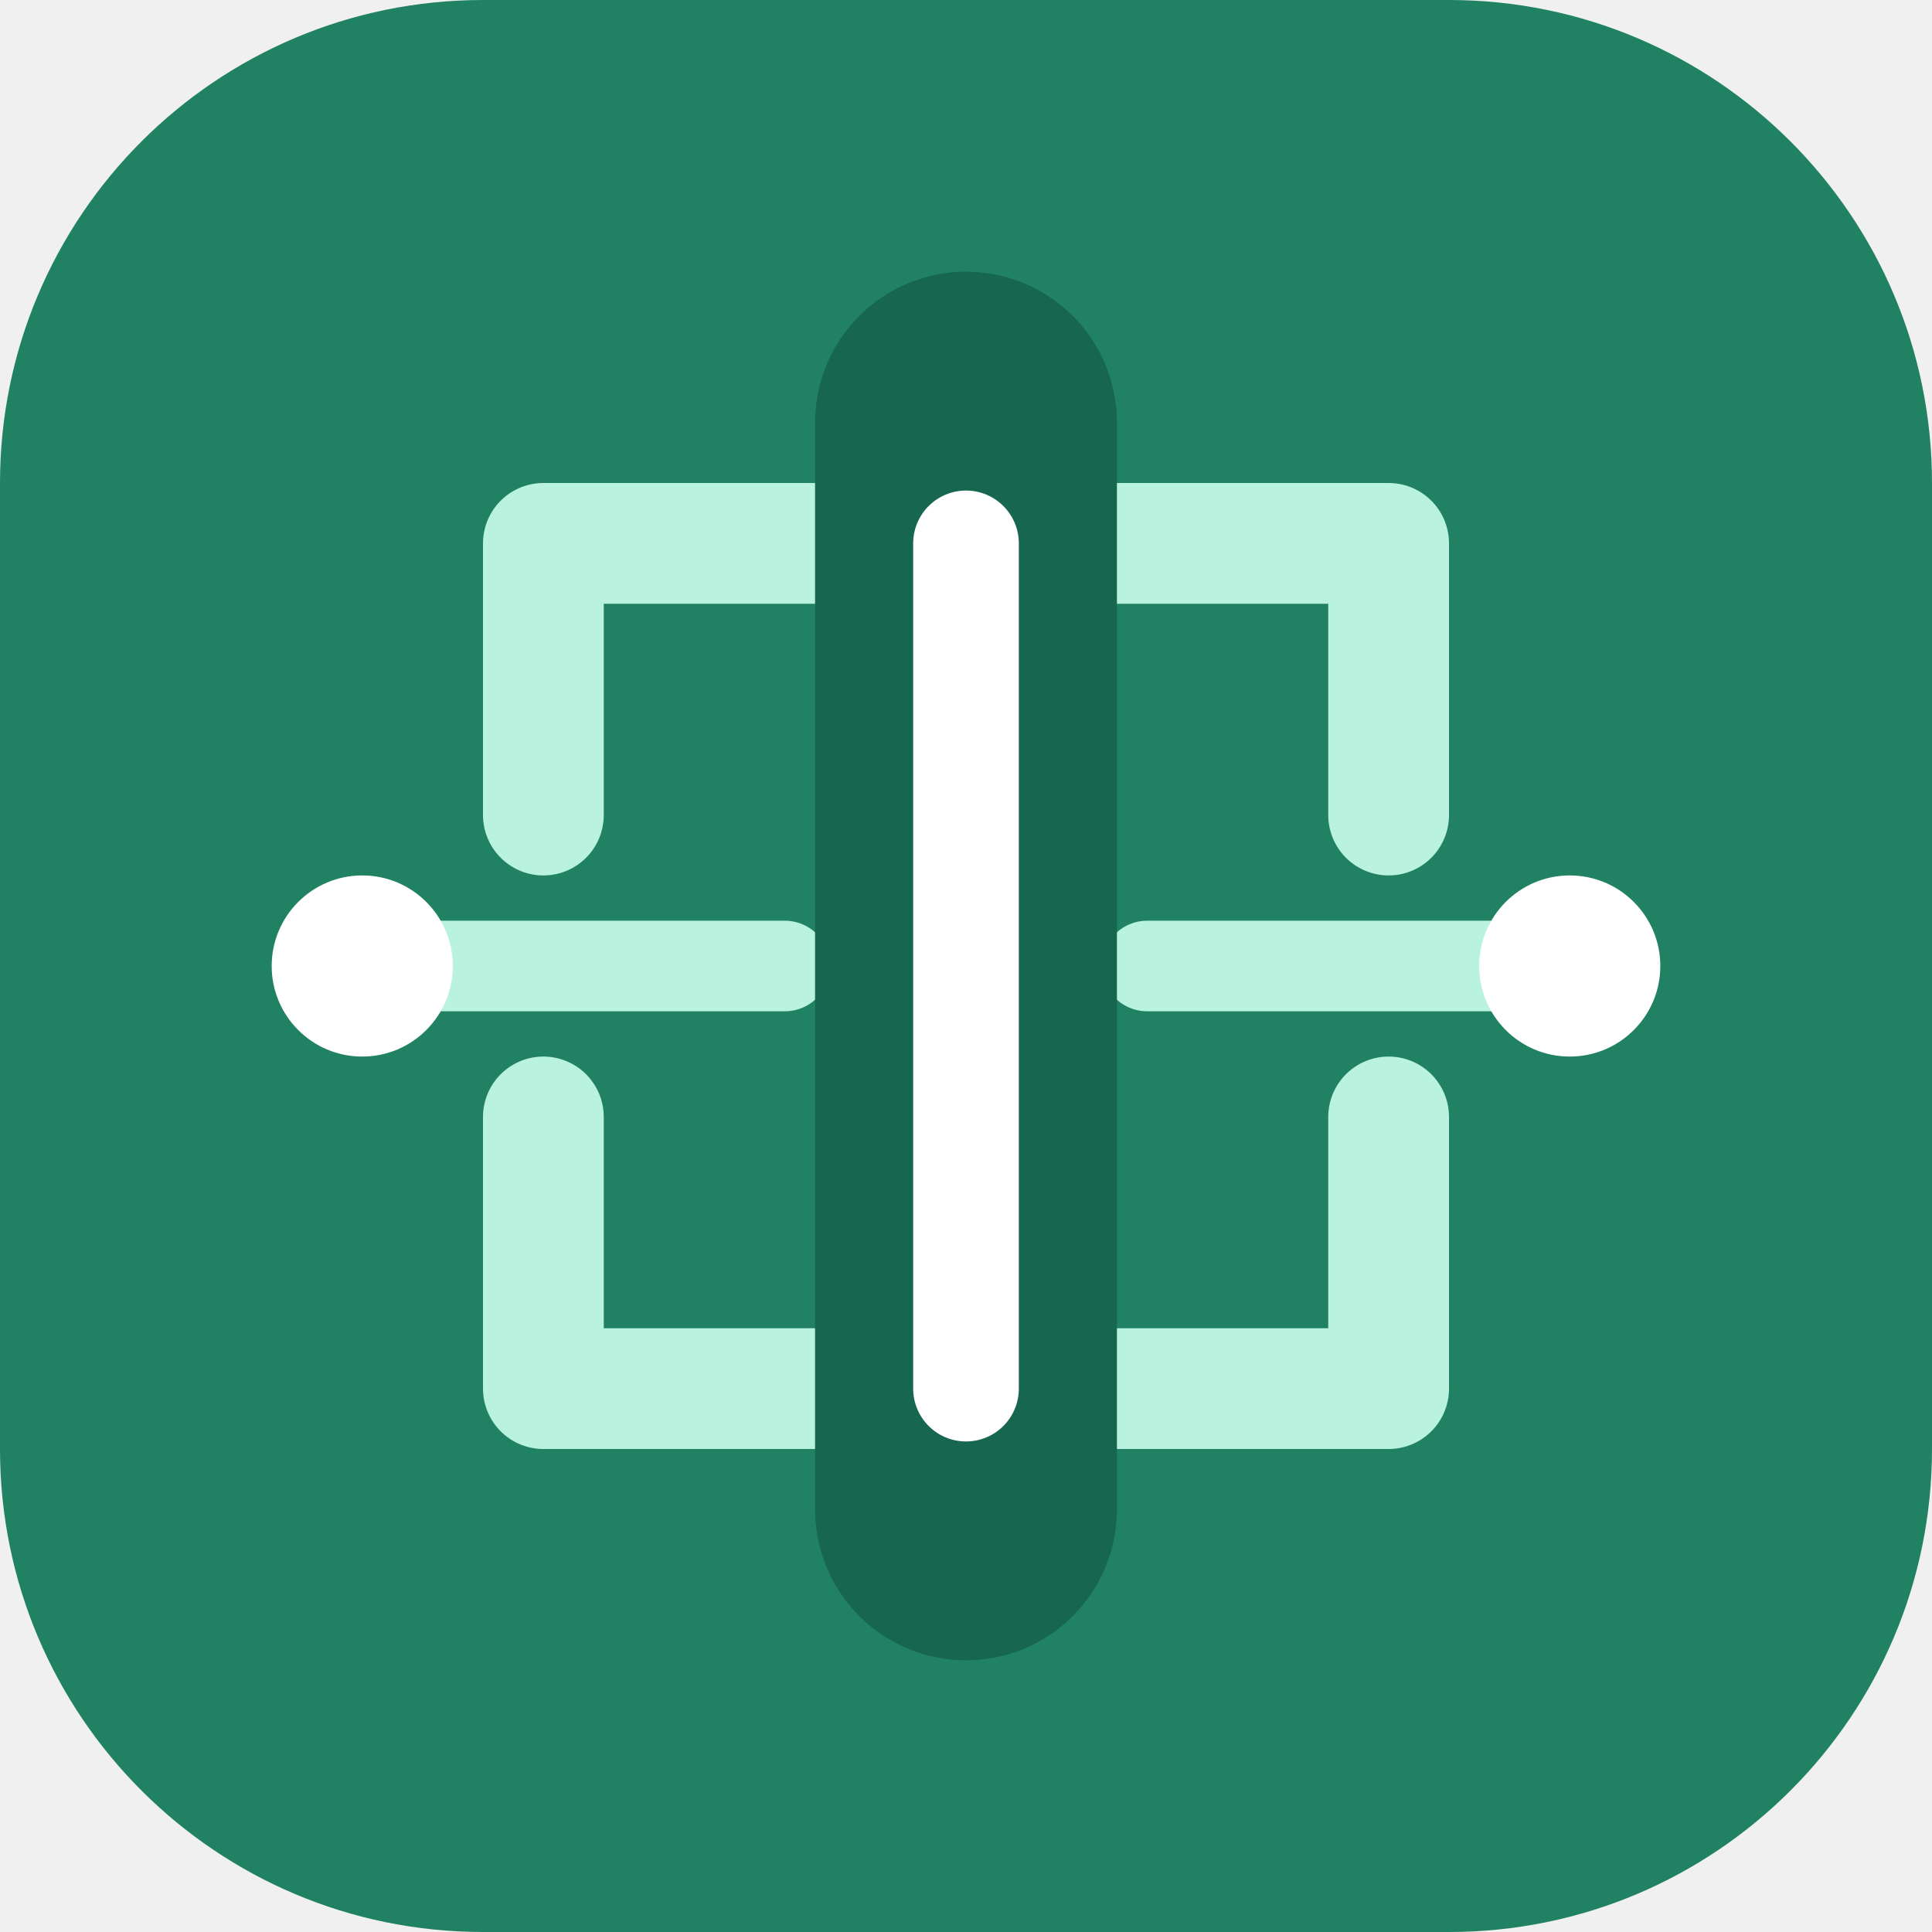
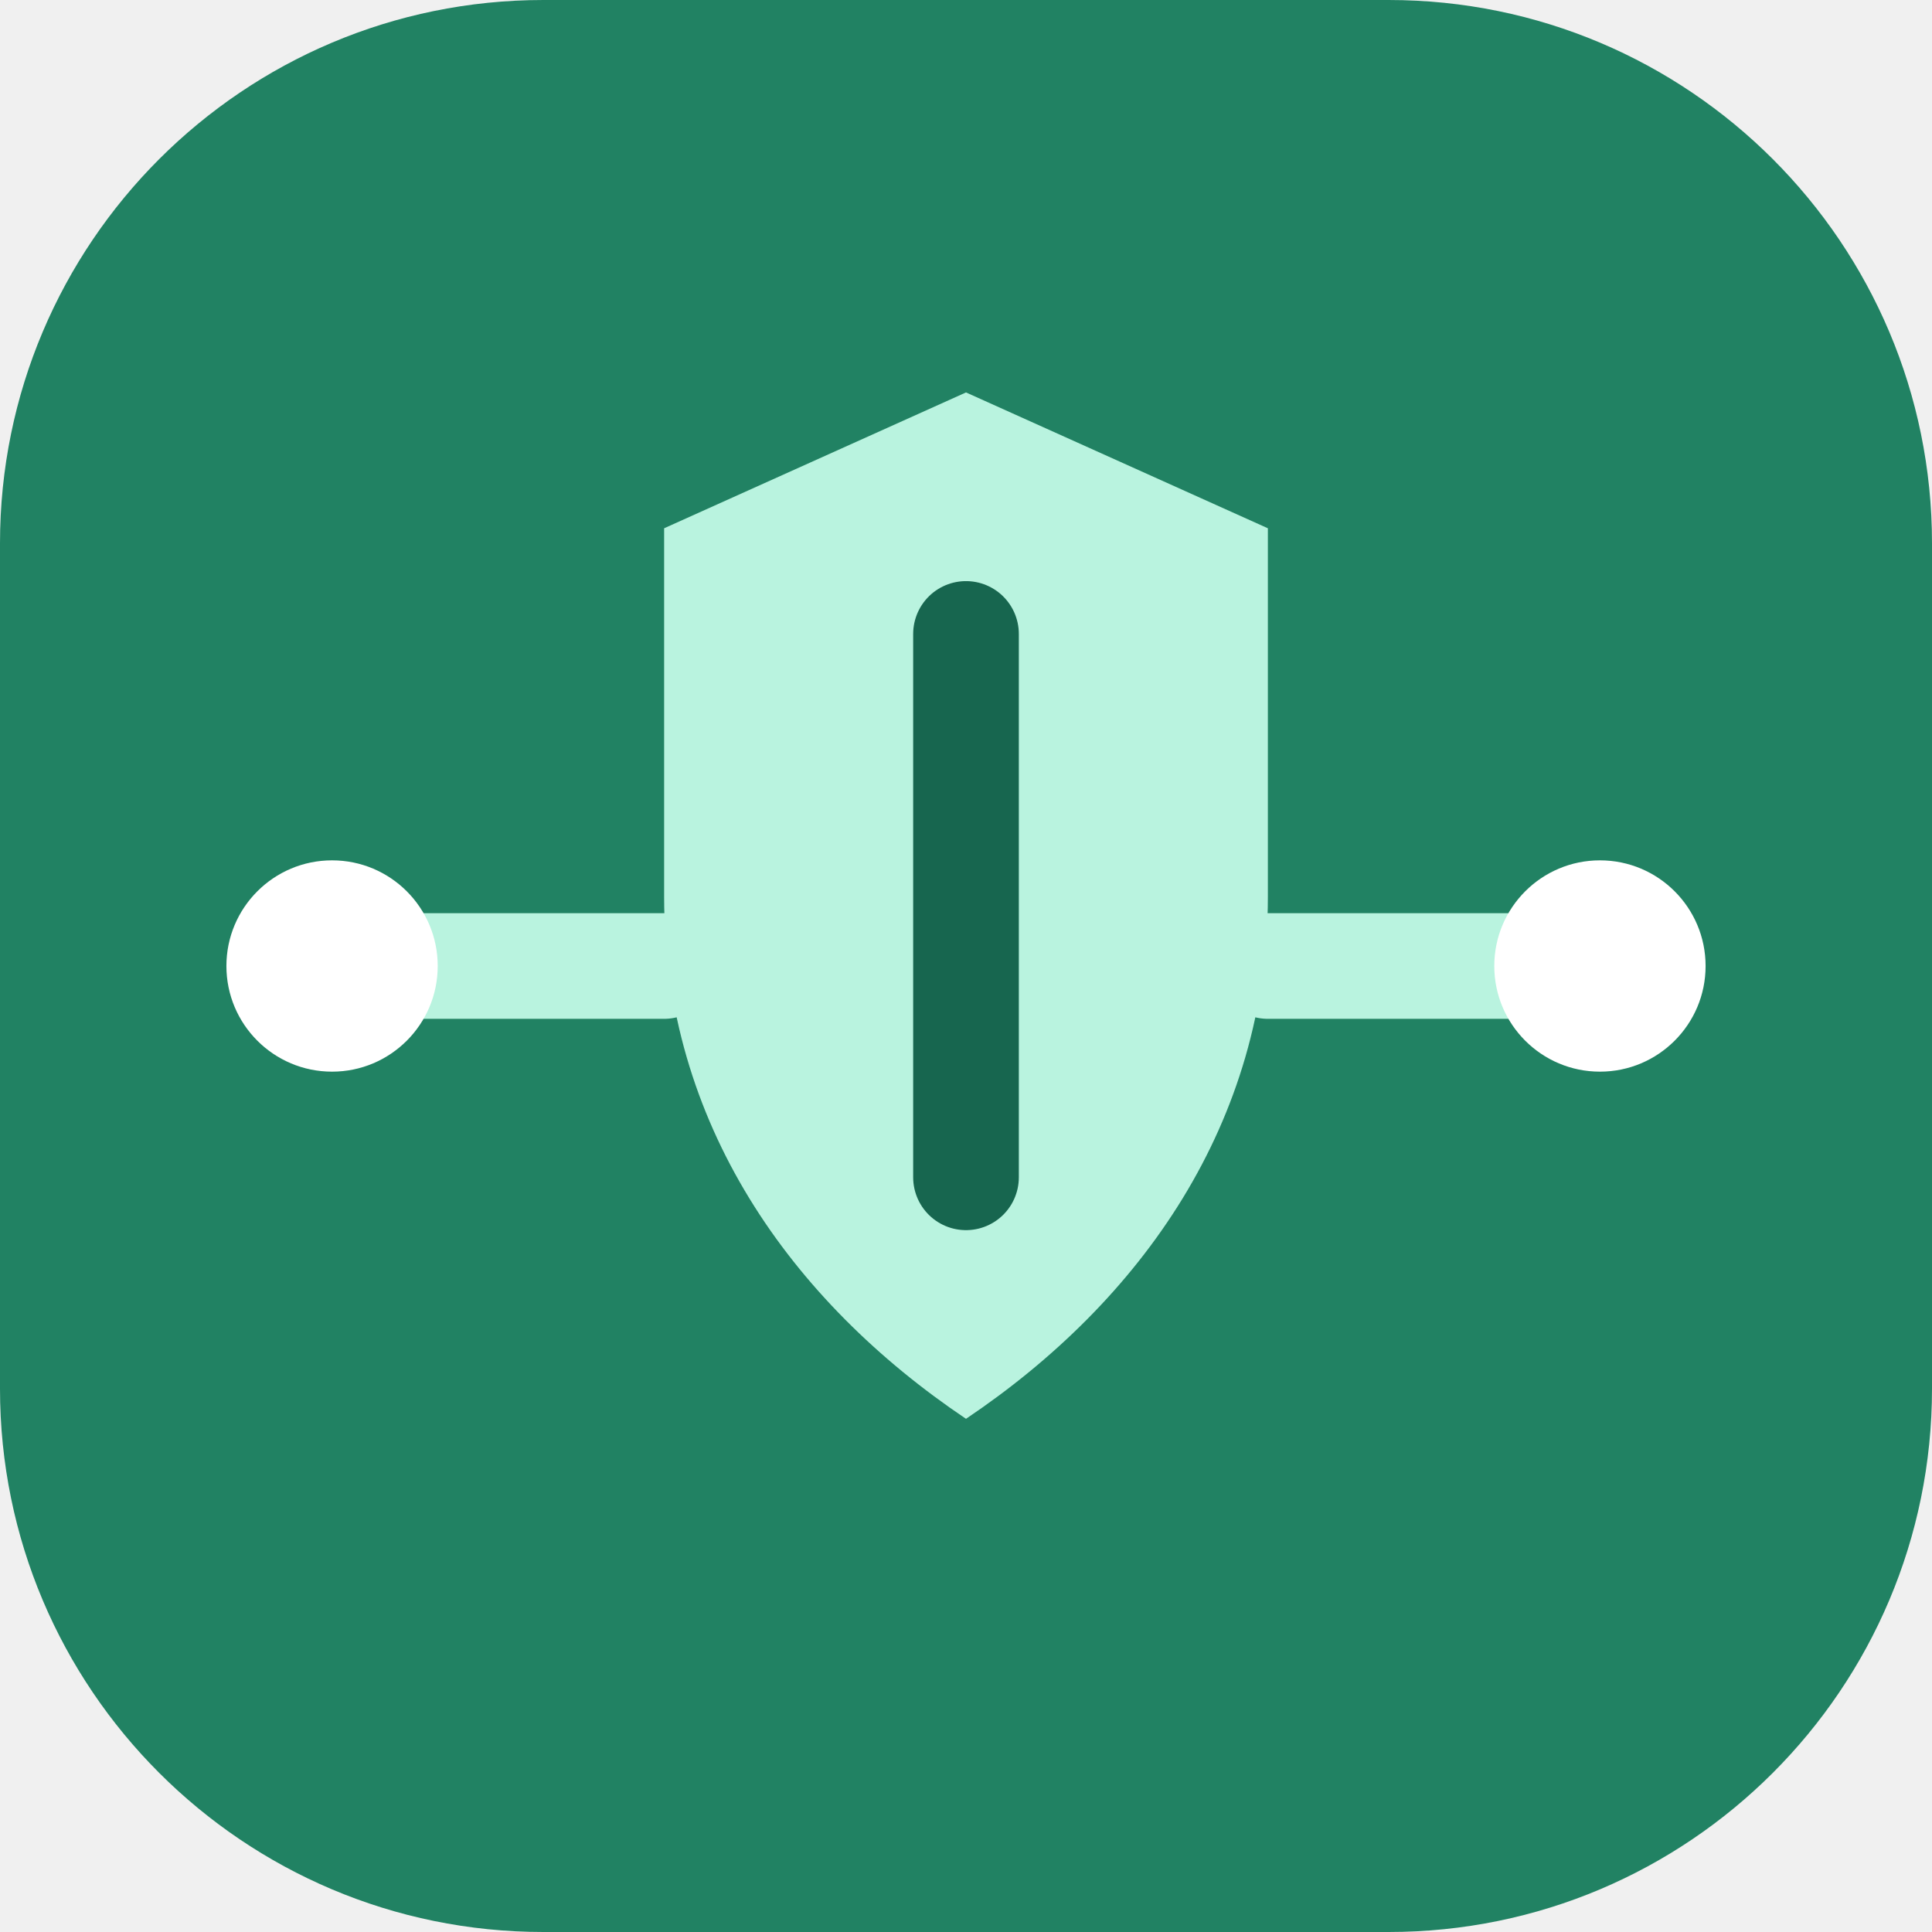
- <svg xmlns="http://www.w3.org/2000/svg" viewBox="0 0 64 64" role="img" aria-label="AgentGuard">
-   <rect width="64" height="64" rx="16" fill="#218263" />
-   <path d="M18 27V18h10M46 27V18h-10M18 37v9h10M46 37v9h-10" fill="none" stroke="#b9f3df" stroke-width="4" stroke-linecap="round" stroke-linejoin="round" />
-   <path d="M14 32h12M38 32h12" stroke="#b9f3df" stroke-width="3" stroke-linecap="round" />
-   <circle cx="12" cy="32" r="3" fill="#fff" />
-   <circle cx="52" cy="32" r="3" fill="#fff" />
-   <path d="M32 14v36" stroke="#17664f" stroke-width="10" stroke-linecap="round" />
-   <path d="M32 18v28" stroke="#fff" stroke-width="3.5" stroke-linecap="round" />
+ <svg xmlns="http://www.w3.org/2000/svg" viewBox="0 0 64 64" role="img" aria-labelledby="title desc">
+   <rect width="64" height="64" rx="18" fill="#218263" />
+   <path d="M13 32h9m20 0h9" fill="none" stroke="#b9f3df" stroke-width="3.5" stroke-linecap="round" />
+   <circle cx="11" cy="32" r="3.5" fill="#fff" />
+   <circle cx="53" cy="32" r="3.5" fill="#fff" />
+   <path d="M32 13 42 17.5v12.2c0 7.5-4.2 13.4-10 17.3-5.8-3.9-10-9.8-10-17.3V17.5L32 13Z" fill="#b9f3df" />
+   <path d="M32 21v18" fill="none" stroke="#17664f" stroke-width="3.5" stroke-linecap="round" />
</svg>
